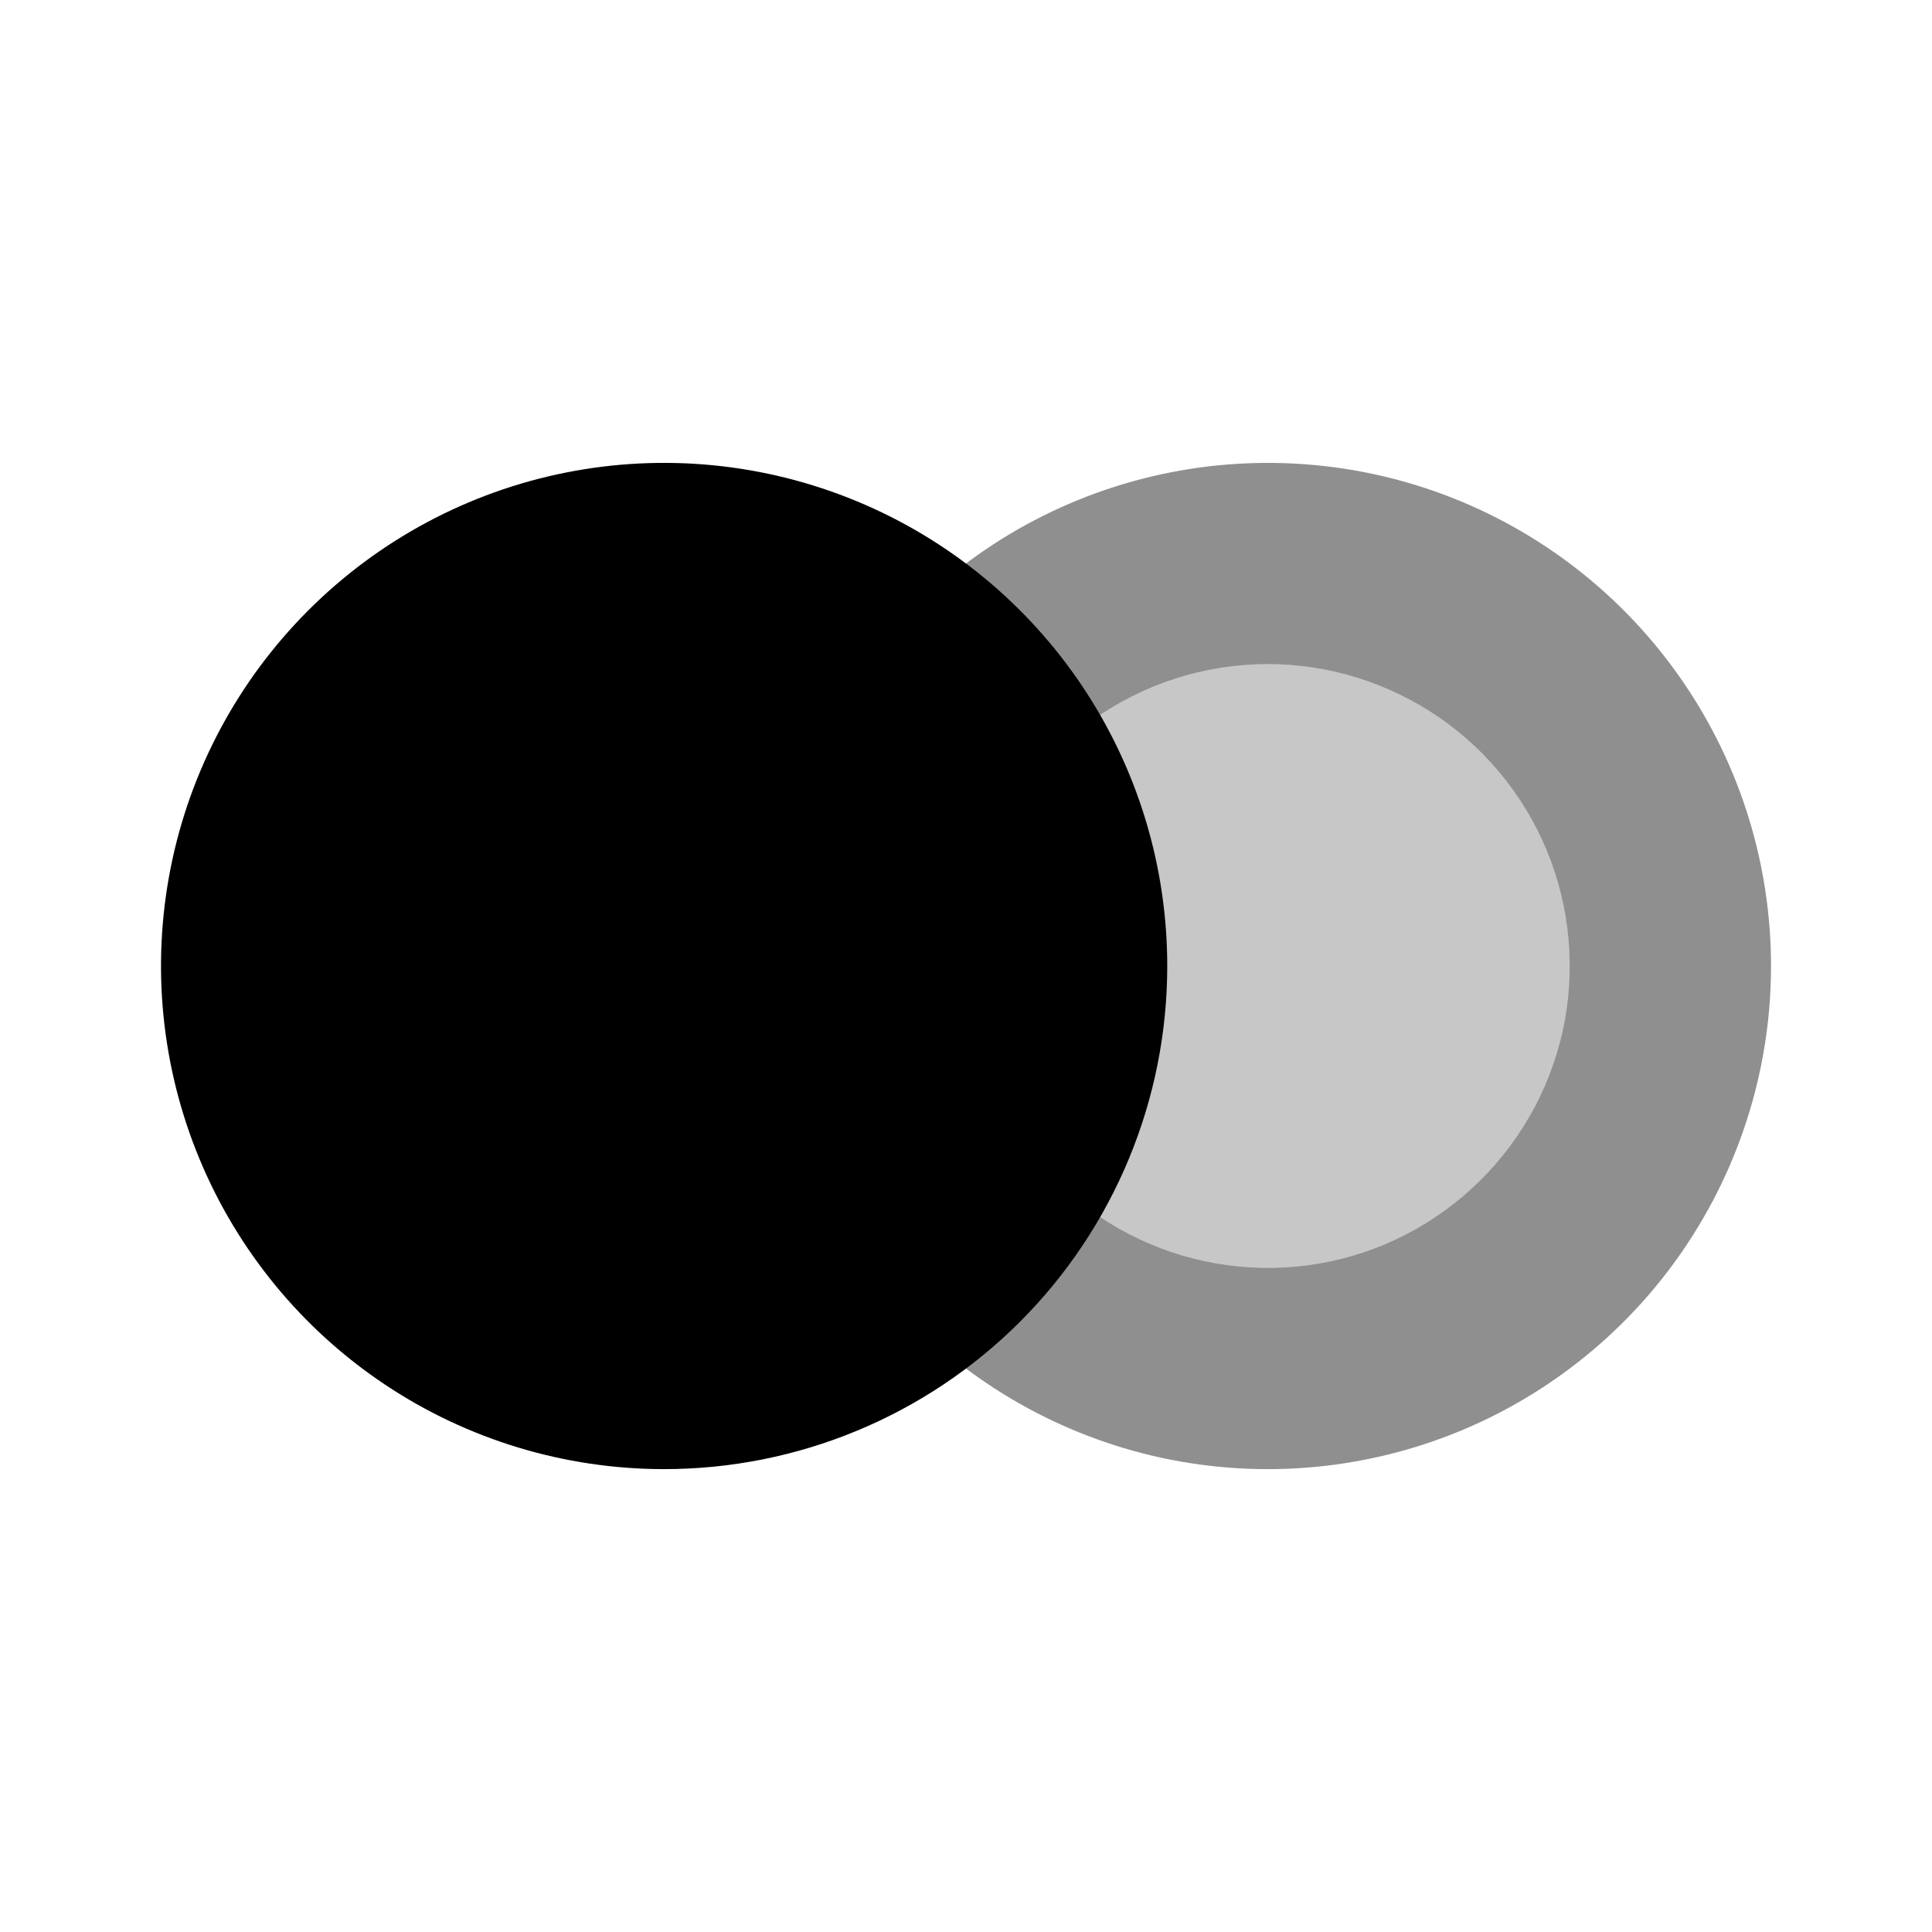
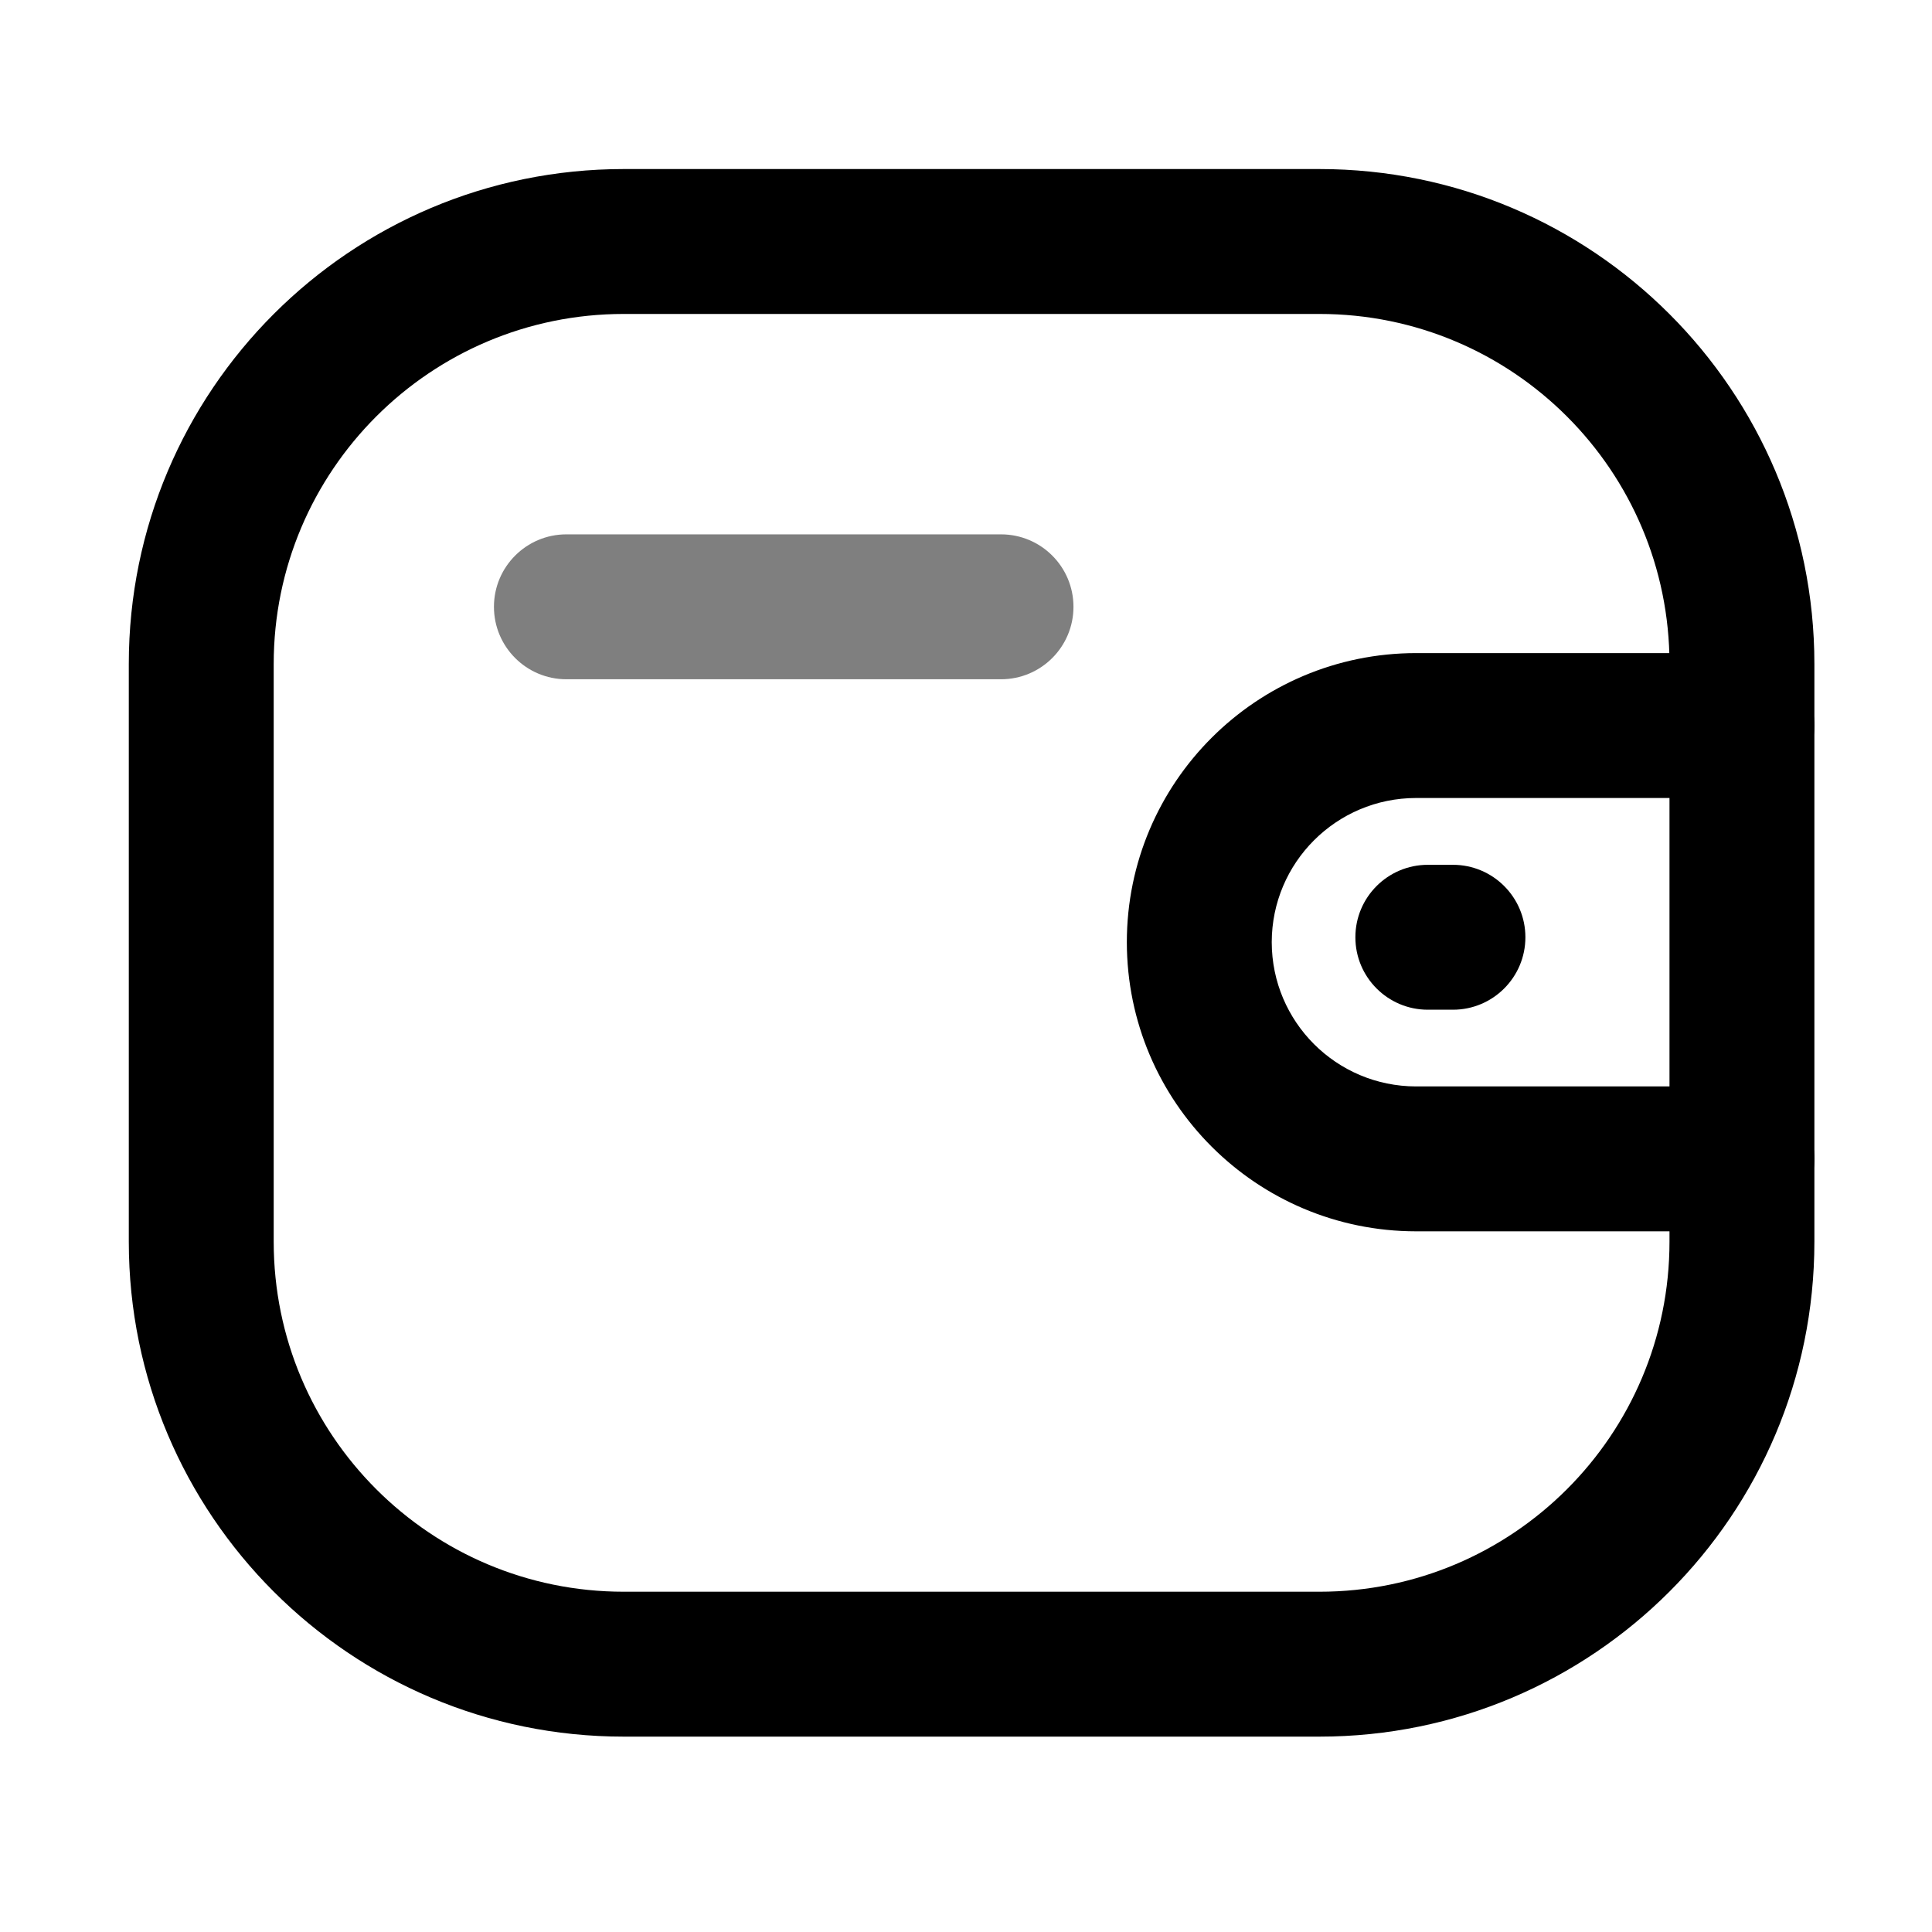
<svg xmlns="http://www.w3.org/2000/svg" viewBox="0 0 24 24" fill="none">
-   <path fill="currentColor" opacity="0.22" d="M15.75 15.75C15.008 15.75 14.283 15.53 13.667 15.118C13.05 14.706 12.569 14.12 12.286 13.435C12.002 12.75 11.927 11.996 12.072 11.268C12.217 10.541 12.574 9.873 13.098 9.348C13.623 8.824 14.291 8.467 15.018 8.322C15.746 8.177 16.5 8.252 17.185 8.535C17.87 8.819 18.456 9.3 18.868 9.917C19.28 10.533 19.5 11.258 19.5 12C19.5 12.995 19.105 13.948 18.402 14.652C17.698 15.355 16.745 15.75 15.75 15.75Z" />
-   <path fill="currentColor" opacity="0.44" d="M10.774 8.218L12.763 9.732C13.228 9.119 13.871 8.664 14.604 8.429C15.337 8.194 16.124 8.19 16.859 8.418C17.594 8.646 18.242 9.094 18.713 9.702C19.185 10.31 19.458 11.049 19.495 11.818C19.533 12.586 19.333 13.348 18.922 13.999C18.512 14.65 17.911 15.159 17.202 15.458C16.492 15.756 15.708 15.828 14.956 15.665C14.204 15.502 13.52 15.112 12.997 14.547L11.163 16.246C12.034 17.187 13.174 17.837 14.427 18.109C15.681 18.38 16.987 18.259 18.17 17.763C19.352 17.266 20.354 16.418 21.037 15.333C21.721 14.248 22.055 12.979 21.993 11.698C21.931 10.416 21.476 9.186 20.69 8.172C19.905 7.158 18.826 6.41 17.601 6.03C16.376 5.651 15.064 5.657 13.842 6.048C12.621 6.439 11.55 7.197 10.774 8.218H10.774Z" />
-   <path fill="currentColor" d="M8.25 18.25C7.014 18.25 5.806 17.884 4.778 17.197C3.75 16.51 2.949 15.534 2.476 14.392C2.003 13.25 1.879 11.993 2.12 10.781C2.361 9.568 2.957 8.455 3.831 7.581C4.705 6.707 5.818 6.111 7.031 5.87C8.243 5.629 9.5 5.753 10.642 6.226C11.784 6.699 12.76 7.5 13.447 8.528C14.134 9.556 14.5 10.764 14.5 12C14.5 13.658 13.842 15.248 12.67 16.42C11.498 17.592 9.908 18.25 8.25 18.25Z" />
+   <path fill-rule="evenodd" clip-rule="evenodd" d="M17.591 8.113L21.639 8.113C22.136 8.113 22.539 8.516 22.539 9.013C22.539 9.51 22.136 9.913 21.639 9.913H17.591C16.6 9.914 15.799 10.716 15.798 11.704C15.799 12.694 16.601 13.495 17.591 13.496H21.639C22.136 13.496 22.539 13.899 22.539 14.396C22.539 14.893 22.136 15.296 21.639 15.296H17.591C15.608 15.295 14 13.689 13.998 11.705C13.998 9.721 15.608 8.114 17.591 8.113Z" fill="currentColor" />
+   <path fill-rule="evenodd" clip-rule="evenodd" d="M16.837 11.643C16.837 11.146 17.24 10.743 17.737 10.743H18.049C18.546 10.743 18.949 11.146 18.949 11.643C18.949 12.14 18.546 12.543 18.049 12.543H17.737C17.24 12.543 16.837 12.14 16.837 11.643Z" fill="currentColor" />
+   <path fill-rule="evenodd" clip-rule="evenodd" d="M7.748 3.9C5.347 3.9 3.4 5.847 3.4 8.248V15.425C3.4 17.826 5.347 19.773 7.748 19.773H16.391C18.792 19.773 20.739 17.826 20.739 15.425V8.248C20.739 5.847 18.792 3.9 16.391 3.9H7.748ZM1.6 8.248C1.6 4.853 4.352 2.1 7.748 2.1H16.391C19.786 2.1 22.539 4.853 22.539 8.248V15.425C22.539 18.82 19.786 21.573 16.391 21.573H7.748C4.352 21.573 1.6 18.82 1.6 15.425V8.248Z" fill="currentColor" />
+   <path opacity="0.5" fill-rule="evenodd" clip-rule="evenodd" d="M6.136 7.538C6.136 7.041 6.539 6.638 7.036 6.638H12.435C12.932 6.638 13.335 7.041 13.335 7.538C13.335 8.035 12.932 8.438 12.435 8.438H7.036C6.539 8.438 6.136 8.035 6.136 7.538Z" fill="currentColor" />
</svg>
